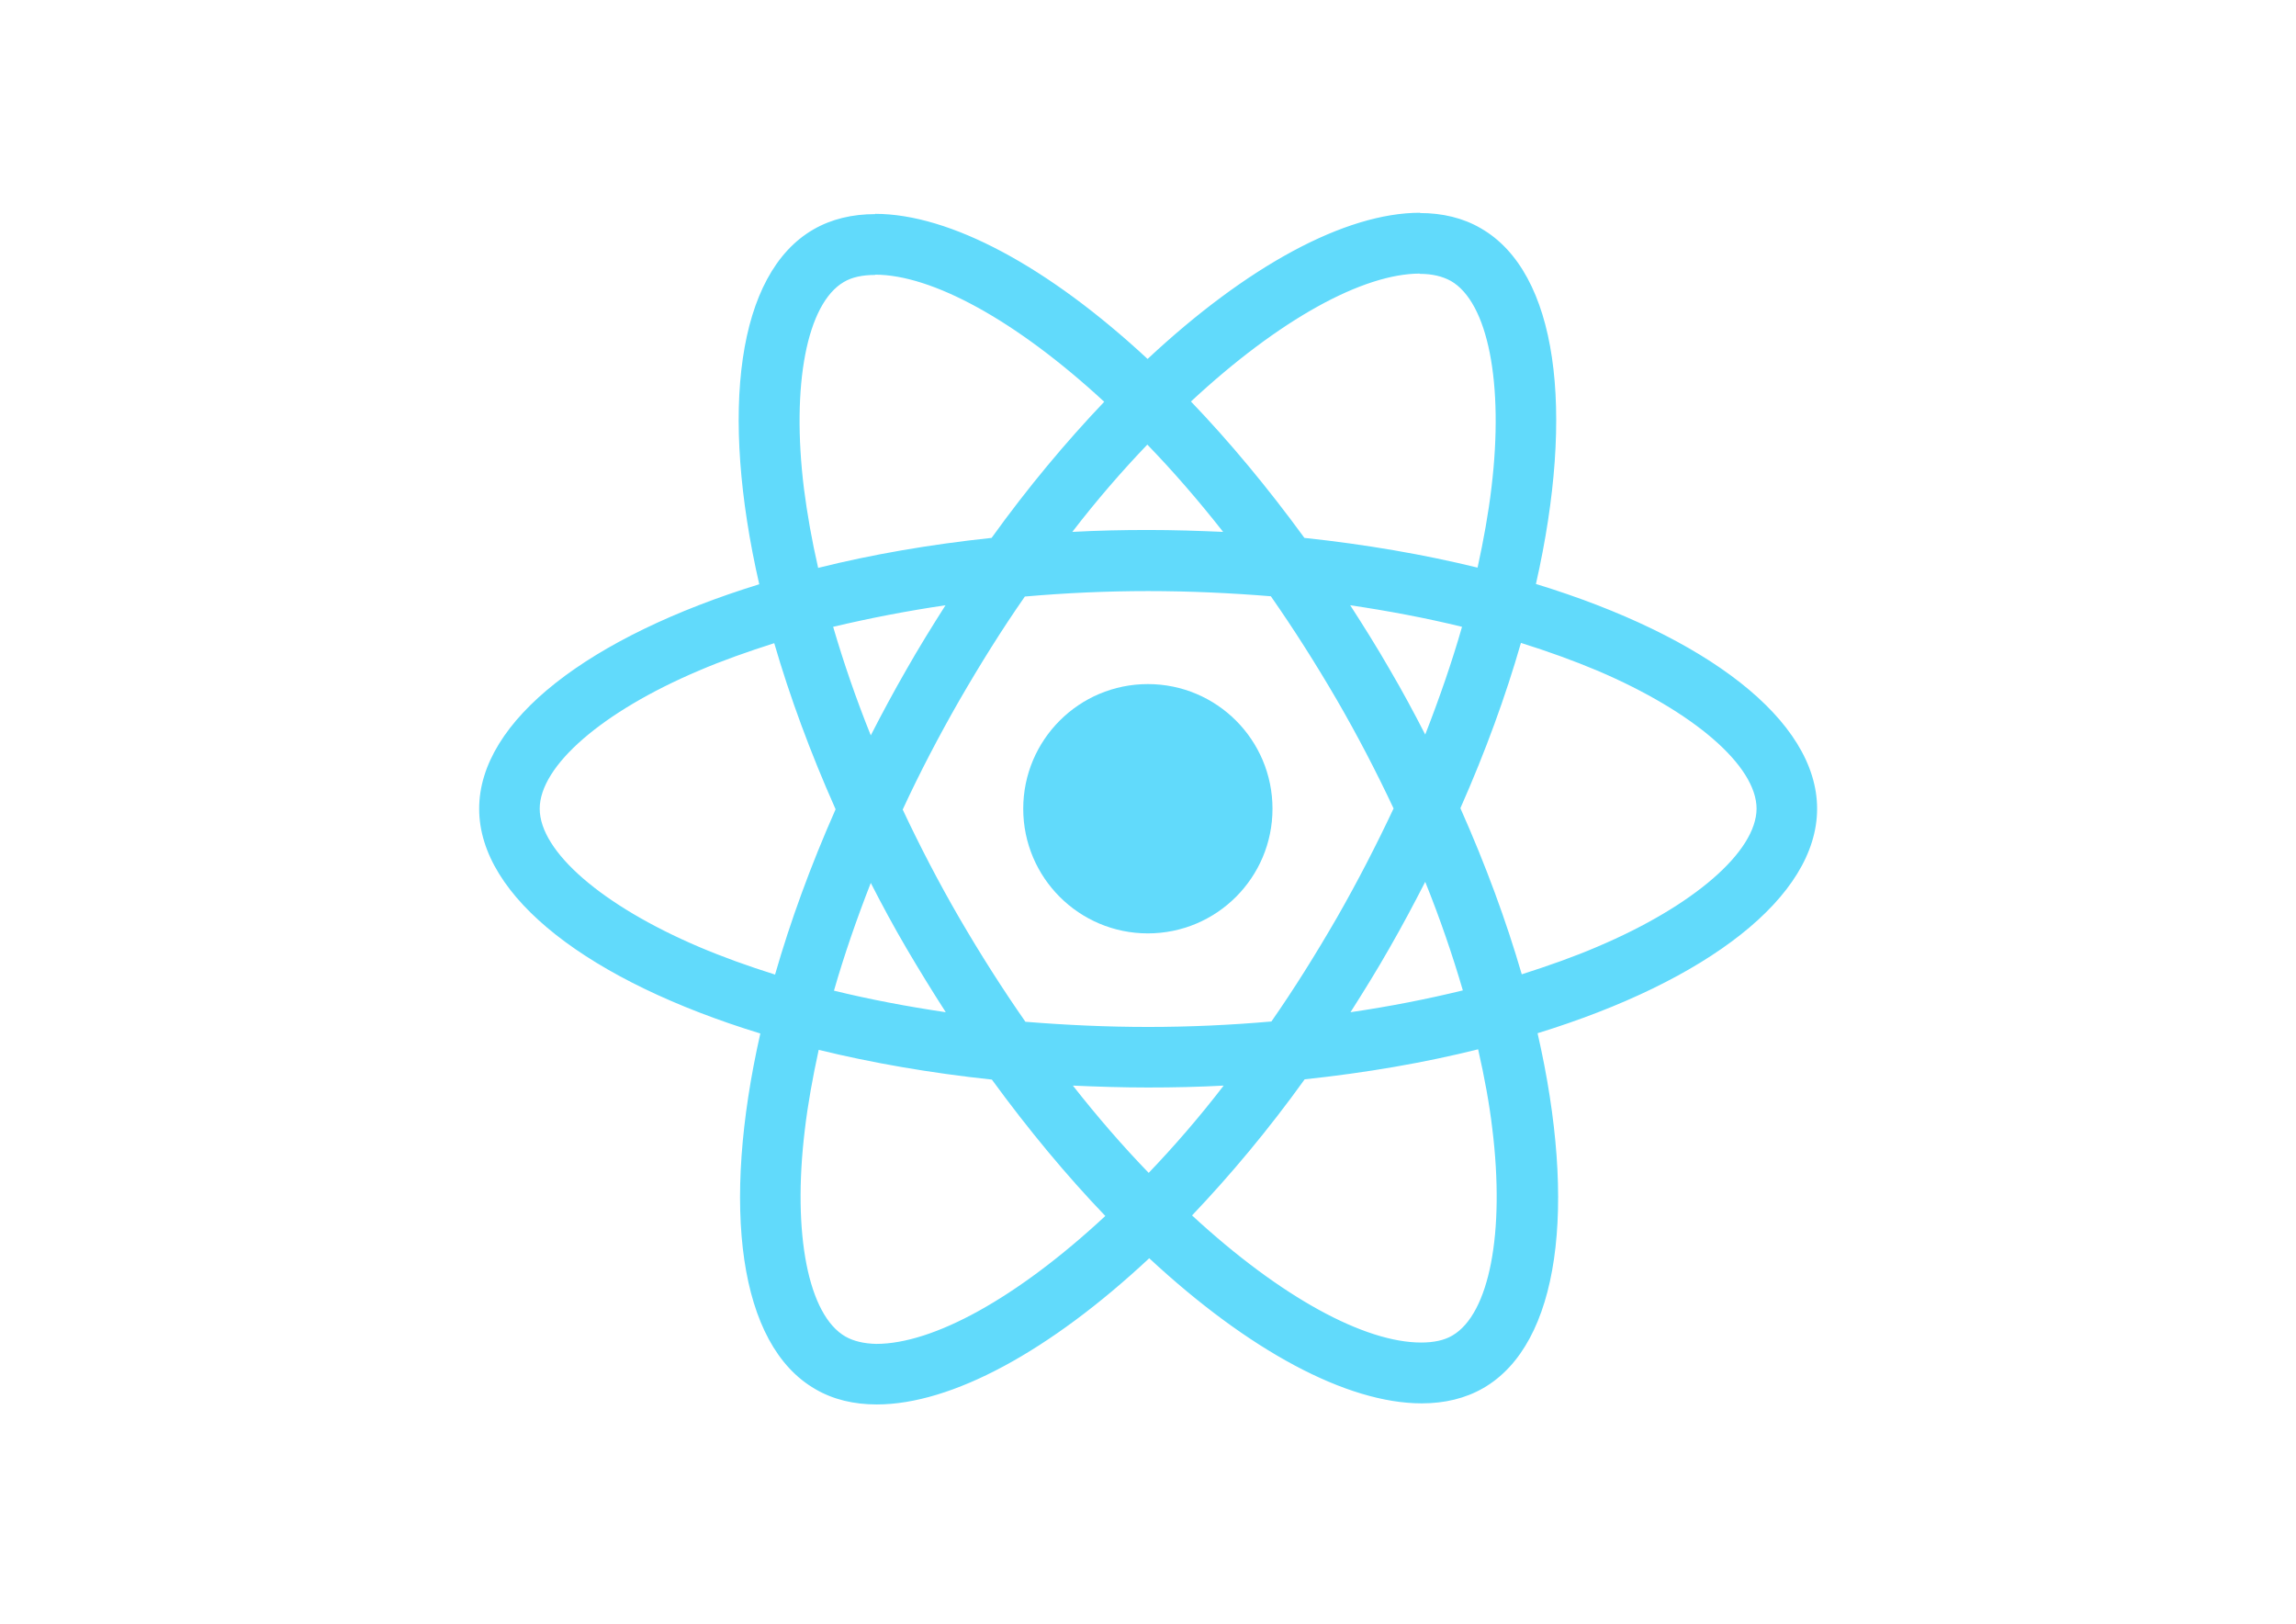
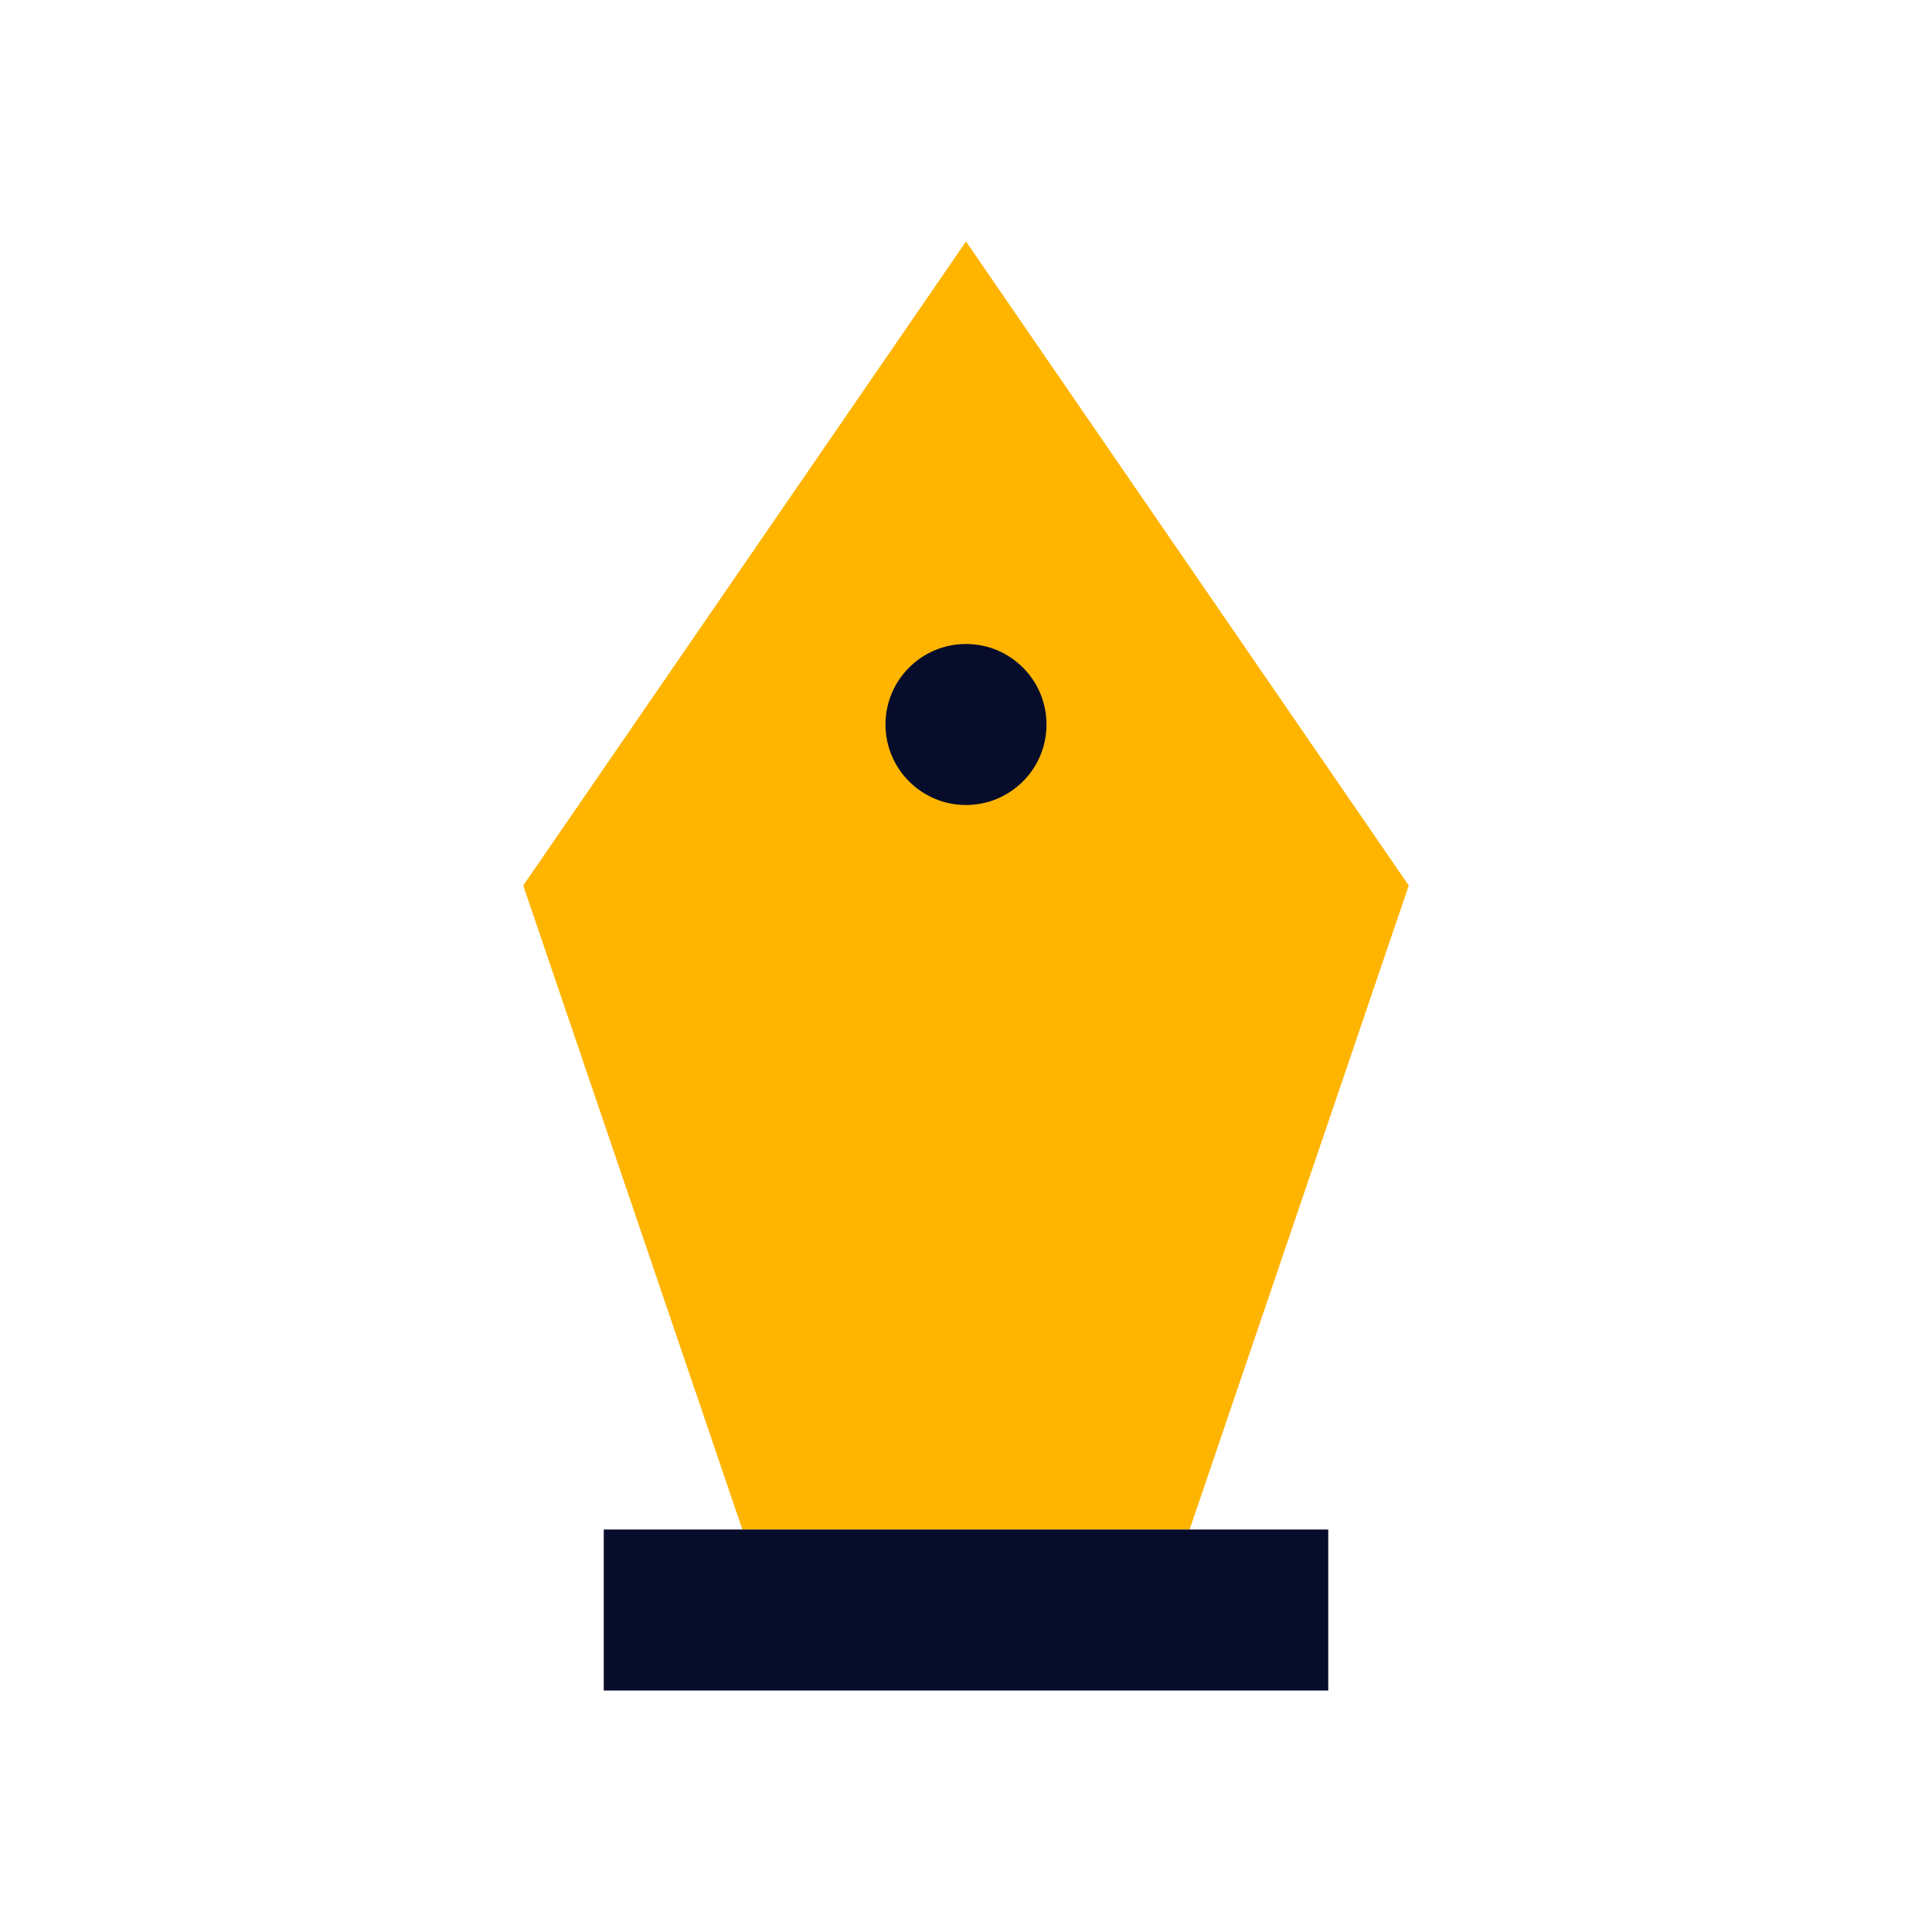
- <svg xmlns="http://www.w3.org/2000/svg" viewBox="0 0 841.9 595.3">
-   <g fill="#61DAFB">
-     <path d="M666.3 296.5c0-32.5-40.7-63.3-103.1-82.4 14.4-63.6 8-114.2-20.2-130.4-6.5-3.8-14.1-5.6-22.4-5.6v22.3c4.6 0 8.3.9 11.4 2.6 13.6 7.8 19.5 37.5 14.9 75.7-1.1 9.4-2.9 19.3-5.1 29.4-19.6-4.8-41-8.5-63.5-10.9-13.5-18.5-27.5-35.3-41.6-50 32.6-30.3 63.2-46.9 84-46.9V78c-27.5 0-63.5 19.6-99.9 53.6-36.4-33.8-72.4-53.2-99.9-53.2v22.3c20.7 0 51.4 16.5 84 46.6-14 14.7-28 31.4-41.3 49.9-22.6 2.4-44 6.1-63.6 11-2.3-10-4-19.7-5.2-29-4.7-38.2 1.1-67.9 14.6-75.8 3-1.8 6.9-2.6 11.5-2.6V78.5c-8.4 0-16 1.8-22.6 5.6-28.1 16.2-34.4 66.7-19.9 130.1-62.2 19.2-102.7 49.9-102.7 82.3 0 32.5 40.7 63.3 103.1 82.4-14.4 63.6-8 114.2 20.2 130.4 6.5 3.8 14.1 5.6 22.5 5.6 27.5 0 63.5-19.6 99.9-53.6 36.4 33.8 72.4 53.2 99.9 53.2 8.4 0 16-1.8 22.6-5.6 28.1-16.2 34.4-66.7 19.9-130.1 62-19.1 102.5-49.9 102.5-82.3zm-130.2-66.7c-3.7 12.9-8.3 26.2-13.5 39.5-4.1-8-8.4-16-13.1-24-4.6-8-9.5-15.8-14.4-23.4 14.2 2.1 27.9 4.7 41 7.9zm-45.8 106.5c-7.8 13.5-15.8 26.3-24.1 38.2-14.9 1.3-30 2-45.2 2-15.1 0-30.2-.7-45-1.9-8.3-11.9-16.4-24.6-24.2-38-7.6-13.1-14.5-26.4-20.8-39.8 6.2-13.4 13.2-26.8 20.7-39.9 7.8-13.5 15.8-26.3 24.1-38.2 14.9-1.3 30-2 45.2-2 15.1 0 30.2.7 45 1.9 8.3 11.9 16.4 24.6 24.2 38 7.6 13.1 14.5 26.4 20.8 39.8-6.3 13.4-13.2 26.8-20.7 39.9zm32.3-13c5.4 13.4 10 26.8 13.8 39.8-13.1 3.2-26.9 5.9-41.2 8 4.9-7.7 9.8-15.6 14.4-23.7 4.6-8 8.9-16.1 13-24.1zM421.2 430c-9.3-9.6-18.6-20.3-27.8-32 9 .4 18.2.7 27.5.7 9.4 0 18.7-.2 27.8-.7-9 11.7-18.3 22.4-27.5 32zm-74.4-58.9c-14.2-2.1-27.9-4.7-41-7.9 3.7-12.9 8.3-26.2 13.5-39.5 4.1 8 8.4 16 13.1 24 4.7 8 9.5 15.8 14.4 23.4zM420.7 163c9.3 9.6 18.6 20.3 27.8 32-9-.4-18.2-.7-27.5-.7-9.4 0-18.7.2-27.8.7 9-11.7 18.3-22.4 27.5-32zm-74 58.9c-4.9 7.7-9.8 15.6-14.4 23.7-4.6 8-8.9 16-13 24-5.4-13.4-10-26.8-13.8-39.8 13.1-3.1 26.9-5.8 41.2-7.9zm-90.5 125.2c-35.4-15.1-58.3-34.9-58.3-50.6 0-15.7 22.9-35.6 58.3-50.6 8.6-3.7 18-7 27.7-10.1 5.7 19.6 13.2 40 22.5 60.9-9.2 20.8-16.6 41.1-22.2 60.6-9.9-3.1-19.3-6.5-28-10.2zM310 490c-13.6-7.8-19.5-37.5-14.9-75.7 1.1-9.4 2.9-19.3 5.1-29.4 19.6 4.8 41 8.5 63.5 10.9 13.5 18.5 27.5 35.3 41.6 50-32.6 30.3-63.2 46.9-84 46.9-4.5-.1-8.3-1-11.3-2.7zm237.2-76.2c4.7 38.2-1.1 67.9-14.6 75.8-3 1.8-6.9 2.6-11.5 2.6-20.7 0-51.4-16.5-84-46.6 14-14.7 28-31.4 41.3-49.9 22.6-2.4 44-6.1 63.6-11 2.3 10.1 4.1 19.8 5.2 29.1zm38.5-66.7c-8.6 3.7-18 7-27.7 10.1-5.7-19.6-13.2-40-22.5-60.9 9.2-20.8 16.6-41.1 22.2-60.6 9.9 3.1 19.3 6.5 28.1 10.2 35.4 15.1 58.3 34.9 58.3 50.6-.1 15.7-23 35.6-58.4 50.6zM320.8 78.4z" />
-     <circle cx="420.9" cy="296.5" r="45.7" />
-     <path d="M520.5 78.1z" />
-   </g>
+ <svg xmlns="http://www.w3.org/2000/svg" version="1.1" width="48" height="48" viewBox="0 0 48 48">
+   <path class="vi-primary" d="M29.556,38H18.444L13,22,24,6,35,22Z" style="fill: rgb(255, 180, 0);" />
+   <path class="vi-accent" d="M15,42V38H33v4H15Zm9-22a2,2,0,1,1,2-2A2,2,0,0,1,24,20Z" style="fill: rgb(7, 12, 43);" />
</svg>
